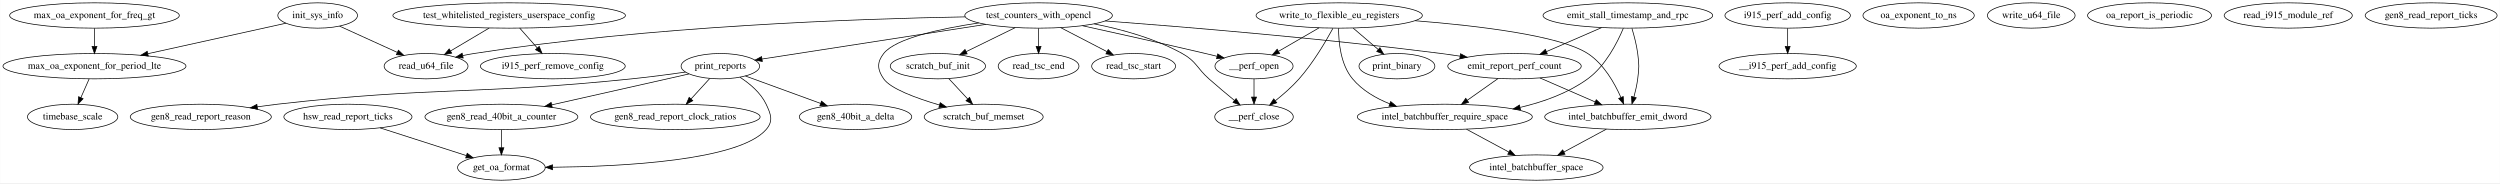
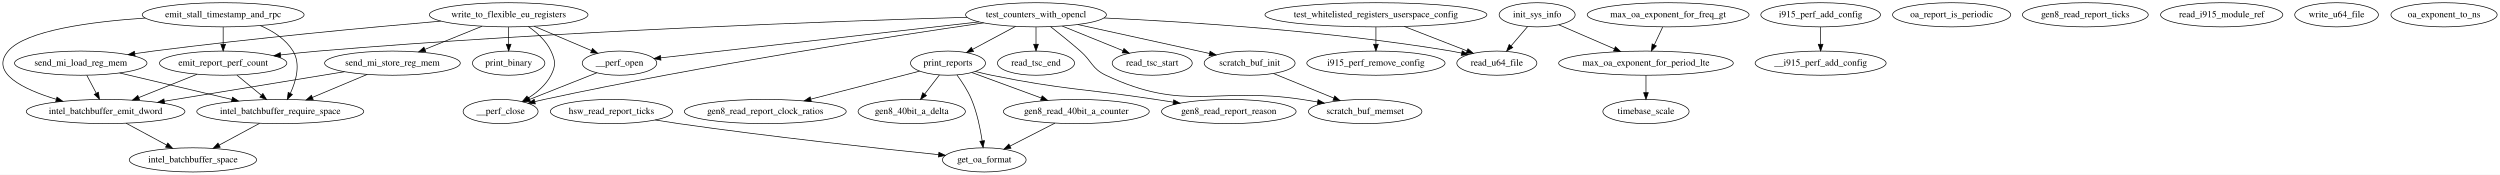
- <svg xmlns="http://www.w3.org/2000/svg" width="3551pt" height="260pt" viewBox="0.00 0.00 3550.58 260.00">
+ <svg xmlns="http://www.w3.org/2000/svg" width="3721pt" height="260pt" viewBox="0.00 0.00 3721.49 260.00">
  <g id="graph0" class="graph" transform="scale(1 1) rotate(0) translate(4 256)">
-     <polygon fill="white" stroke="none" points="-4,4 -4,-256 3546.58,-256 3546.58,4 -4,4" />
+     <polygon fill="white" stroke="none" points="-4,4 -4,-256 3717.49,-256 3717.49,4 -4,4" />
    <g id="node1" class="node">
-       <ellipse fill="none" stroke="black" cx="446.988" cy="-234" rx="56.59" ry="18" />
-       <text text-anchor="middle" x="446.988" y="-230.3" font-family="Times,serif" font-size="14.00">init_sys_info</text>
+       <ellipse fill="none" stroke="black" cx="413.195" cy="-90" rx="124.278" ry="18" />
+       <text text-anchor="middle" x="413.195" y="-86.3" font-family="Times,serif" font-size="14.00">intel_batchbuffer_require_space</text>
    </g>
    <g id="node2" class="node">
-       <ellipse fill="none" stroke="black" cx="129.988" cy="-162" rx="129.977" ry="18" />
-       <text text-anchor="middle" x="129.988" y="-158.3" font-family="Times,serif" font-size="14.00">max_oa_exponent_for_period_lte</text>
+       <ellipse fill="none" stroke="black" cx="283.195" cy="-18" rx="94.783" ry="18" />
+       <text text-anchor="middle" x="283.195" y="-14.3" font-family="Times,serif" font-size="14.00">intel_batchbuffer_space</text>
    </g>
    <g id="edge1" class="edge">
-       <path fill="none" stroke="black" d="M401.907,-223.045C350.902,-211.782 266.992,-193.253 205.854,-179.753" />
-       <polygon fill="black" stroke="black" points="206.384,-176.285 195.864,-177.547 204.874,-183.121 206.384,-176.285" />
+       <path fill="none" stroke="black" d="M382.387,-72.411C364.367,-62.708 341.447,-50.366 322.179,-39.992" />
+       <polygon fill="black" stroke="black" points="323.797,-36.888 313.333,-35.228 320.479,-43.051 323.797,-36.888" />
    </g>
    <g id="node3" class="node">
-       <ellipse fill="none" stroke="black" cx="600.988" cy="-162" rx="59.59" ry="18" />
-       <text text-anchor="middle" x="600.988" y="-158.3" font-family="Times,serif" font-size="14.00">read_u64_file</text>
+       <ellipse fill="none" stroke="black" cx="2044.19" cy="-234" rx="165.171" ry="18" />
+       <text text-anchor="middle" x="2044.19" y="-230.3" font-family="Times,serif" font-size="14.00">test_whitelisted_registers_userspace_config</text>
+     </g>
+     <g id="node4" class="node">
+       <ellipse fill="none" stroke="black" cx="2224.19" cy="-162" rx="59.59" ry="18" />
+       <text text-anchor="middle" x="2224.19" y="-158.3" font-family="Times,serif" font-size="14.00">read_u64_file</text>
    </g>
    <g id="edge2" class="edge">
-       <path fill="none" stroke="black" d="M478.153,-218.834C501.792,-208.089 534.494,-193.225 560.212,-181.535" />
-       <polygon fill="black" stroke="black" points="561.687,-184.709 569.342,-177.385 558.79,-178.337 561.687,-184.709" />
+       <path fill="none" stroke="black" d="M2086.4,-216.588C2114.5,-205.66 2151.36,-191.326 2179.88,-180.233" />
+       <polygon fill="black" stroke="black" points="2181.16,-183.491 2189.21,-176.605 2178.62,-176.967 2181.16,-183.491" />
+     </g>
+     <g id="node5" class="node">
+       <ellipse fill="none" stroke="black" cx="2044.19" cy="-162" rx="102.882" ry="18" />
+       <text text-anchor="middle" x="2044.19" y="-158.3" font-family="Times,serif" font-size="14.00">i915_perf_remove_config</text>
+     </g>
+     <g id="edge3" class="edge">
+       <path fill="none" stroke="black" d="M2044.19,-215.697C2044.19,-207.983 2044.19,-198.712 2044.19,-190.112" />
+       <polygon fill="black" stroke="black" points="2047.69,-190.104 2044.19,-180.104 2040.69,-190.104 2047.69,-190.104" />
+     </g>
+     <g id="node6" class="node">
+       <ellipse fill="none" stroke="black" cx="580.195" cy="-162" rx="100.983" ry="18" />
+       <text text-anchor="middle" x="580.195" y="-158.3" font-family="Times,serif" font-size="14.00">send_mi_store_reg_mem</text>
+     </g>
+     <g id="edge5" class="edge">
+       <path fill="none" stroke="black" d="M542.717,-145.291C518.564,-135.167 486.94,-121.911 460.987,-111.033" />
+       <polygon fill="black" stroke="black" points="462.282,-107.78 451.706,-107.142 459.576,-114.236 462.282,-107.78" />
+     </g>
+     <g id="node7" class="node">
+       <ellipse fill="none" stroke="black" cx="153.195" cy="-90" rx="118.079" ry="18" />
+       <text text-anchor="middle" x="153.195" y="-86.3" font-family="Times,serif" font-size="14.00">intel_batchbuffer_emit_dword</text>
+     </g>
+     <g id="edge4" class="edge">
+       <path fill="none" stroke="black" d="M508.725,-149.284C434.957,-137.191 319.789,-118.311 240.636,-105.335" />
+       <polygon fill="black" stroke="black" points="241.118,-101.867 230.684,-103.703 239.986,-108.775 241.118,-101.867" />
+     </g>
+     <g id="edge31" class="edge">
+       <path fill="none" stroke="black" d="M183.674,-72.588C201.685,-62.89 224.677,-50.51 244.023,-40.092" />
+       <polygon fill="black" stroke="black" points="245.761,-43.132 252.906,-35.309 242.442,-36.968 245.761,-43.132" />
+     </g>
+     <g id="node8" class="node">
+       <ellipse fill="none" stroke="black" cx="2479.19" cy="-234" rx="120.479" ry="18" />
+       <text text-anchor="middle" x="2479.19" y="-230.3" font-family="Times,serif" font-size="14.00">max_oa_exponent_for_freq_gt</text>
+     </g>
+     <g id="node9" class="node">
+       <ellipse fill="none" stroke="black" cx="2446.19" cy="-162" rx="129.977" ry="18" />
+       <text text-anchor="middle" x="2446.19" y="-158.3" font-family="Times,serif" font-size="14.00">max_oa_exponent_for_period_lte</text>
+     </g>
+     <g id="edge6" class="edge">
+       <path fill="none" stroke="black" d="M2471.04,-215.697C2467.28,-207.728 2462.74,-198.1 2458.58,-189.264" />
+       <polygon fill="black" stroke="black" points="2461.69,-187.657 2454.26,-180.104 2455.36,-190.642 2461.69,-187.657" />
+     </g>
+     <g id="node31" class="node">
+       <ellipse fill="none" stroke="black" cx="2446.19" cy="-90" rx="64.189" ry="18" />
+       <text text-anchor="middle" x="2446.19" y="-86.3" font-family="Times,serif" font-size="14.00">timebase_scale</text>
+     </g>
+     <g id="edge37" class="edge">
+       <path fill="none" stroke="black" d="M2446.19,-143.697C2446.19,-135.983 2446.19,-126.712 2446.19,-118.112" />
+       <polygon fill="black" stroke="black" points="2449.69,-118.104 2446.19,-108.104 2442.69,-118.104 2449.69,-118.104" />
+     </g>
+     <g id="node10" class="node">
+       <ellipse fill="none" stroke="black" cx="2284.19" cy="-234" rx="56.59" ry="18" />
+       <text text-anchor="middle" x="2284.19" y="-230.3" font-family="Times,serif" font-size="14.00">init_sys_info</text>
+     </g>
+     <g id="edge7" class="edge">
+       <path fill="none" stroke="black" d="M2269.98,-216.411C2262.61,-207.82 2253.47,-197.159 2245.3,-187.627" />
+       <polygon fill="black" stroke="black" points="2247.89,-185.271 2238.73,-179.956 2242.58,-189.827 2247.89,-185.271" />
+     </g>
+     <g id="edge8" class="edge">
+       <path fill="none" stroke="black" d="M2316.59,-219.003C2340.19,-208.804 2372.53,-194.831 2399,-183.393" />
+       <polygon fill="black" stroke="black" points="2400.67,-186.485 2408.46,-179.306 2397.89,-180.06 2400.67,-186.485" />
+     </g>
+     <g id="node11" class="node">
+       <ellipse fill="none" stroke="black" cx="918.195" cy="-162" rx="55.491" ry="18" />
+       <text text-anchor="middle" x="918.195" y="-158.3" font-family="Times,serif" font-size="14.00">__perf_open</text>
+     </g>
+     <g id="node12" class="node">
+       <ellipse fill="none" stroke="black" cx="741.195" cy="-90" rx="55.79" ry="18" />
+       <text text-anchor="middle" x="741.195" y="-86.3" font-family="Times,serif" font-size="14.00">__perf_close</text>
+     </g>
+     <g id="edge9" class="edge">
+       <path fill="none" stroke="black" d="M884.486,-147.669C856.157,-136.465 815.48,-120.378 784.697,-108.204" />
+       <polygon fill="black" stroke="black" points="785.666,-104.824 775.079,-104.401 783.091,-111.333 785.666,-104.824" />
+     </g>
+     <g id="node13" class="node">
+       <ellipse fill="none" stroke="black" cx="753.195" cy="-234" rx="118.079" ry="18" />
+       <text text-anchor="middle" x="753.195" y="-230.3" font-family="Times,serif" font-size="14.00">write_to_flexible_eu_registers</text>
+     </g>
+     <g id="edge14" class="edge">
+       <path fill="none" stroke="black" d="M713.505,-216.941C688.273,-206.731 655.436,-193.444 628.666,-182.613" />
+       <polygon fill="black" stroke="black" points="629.686,-179.25 619.104,-178.743 627.061,-185.739 629.686,-179.25" />
+     </g>
+     <g id="edge13" class="edge">
+       <path fill="none" stroke="black" d="M791.049,-216.941C816.555,-206.12 850.208,-191.843 876.485,-180.695" />
+       <polygon fill="black" stroke="black" points="877.964,-183.87 885.803,-176.742 875.23,-177.426 877.964,-183.87" />
+     </g>
+     <g id="edge11" class="edge">
+       <path fill="none" stroke="black" d="M782.503,-216.501C795.371,-207.534 809.137,-195.161 816.195,-180 822.947,-165.495 823.552,-158.208 816.195,-144 808.797,-129.715 795.58,-118.457 782.281,-110.059" />
+       <polygon fill="black" stroke="black" points="783.984,-107 773.589,-104.951 780.437,-113.035 783.984,-107" />
+     </g>
+     <g id="node14" class="node">
+       <ellipse fill="none" stroke="black" cx="116.195" cy="-162" rx="98.583" ry="18" />
+       <text text-anchor="middle" x="116.195" y="-158.3" font-family="Times,serif" font-size="14.00">send_mi_load_reg_mem</text>
+     </g>
+     <g id="edge10" class="edge">
+       <path fill="none" stroke="black" d="M652.082,-224.573C545.476,-215.29 372.727,-199.115 224.195,-180 215.278,-178.852 205.963,-177.547 196.703,-176.183" />
+       <polygon fill="black" stroke="black" points="197.106,-172.704 186.698,-174.683 196.069,-179.627 197.106,-172.704" />
+     </g>
+     <g id="node15" class="node">
+       <ellipse fill="none" stroke="black" cx="753.195" cy="-162" rx="53.891" ry="18" />
+       <text text-anchor="middle" x="753.195" y="-158.3" font-family="Times,serif" font-size="14.00">print_binary</text>
+     </g>
+     <g id="edge12" class="edge">
+       <path fill="none" stroke="black" d="M753.195,-215.697C753.195,-207.983 753.195,-198.712 753.195,-190.112" />
+       <polygon fill="black" stroke="black" points="756.695,-190.104 753.195,-180.104 749.695,-190.104 756.695,-190.104" />
+     </g>
+     <g id="edge16" class="edge">
+       <path fill="none" stroke="black" d="M174.164,-147.337C221.881,-136.091 289.762,-120.092 341.001,-108.015" />
+       <polygon fill="black" stroke="black" points="342.086,-111.356 351.017,-105.655 340.48,-104.542 342.086,-111.356" />
+     </g>
+     <g id="edge17" class="edge">
+       <path fill="none" stroke="black" d="M125.151,-144.055C129.405,-136.007 134.587,-126.205 139.333,-117.226" />
+       <polygon fill="black" stroke="black" points="142.485,-118.752 144.064,-108.275 136.296,-115.481 142.485,-118.752" />
+     </g>
+     <g id="node16" class="node">
+       <ellipse fill="none" stroke="black" cx="906.195" cy="-90" rx="90.984" ry="18" />
+       <text text-anchor="middle" x="906.195" y="-86.3" font-family="Times,serif" font-size="14.00">hsw_read_report_ticks</text>
+     </g>
+     <g id="node17" class="node">
+       <ellipse fill="none" stroke="black" cx="1461.19" cy="-18" rx="62.289" ry="18" />
+       <text text-anchor="middle" x="1461.19" y="-14.3" font-family="Times,serif" font-size="14.00">get_oa_format</text>
+     </g>
+     <g id="edge15" class="edge">
+       <path fill="none" stroke="black" d="M971.474,-77.396C983.025,-75.487 994.951,-73.609 1006.19,-72 1143.21,-52.388 1304.23,-34.946 1393.28,-25.788" />
+       <polygon fill="black" stroke="black" points="1393.66,-29.267 1403.25,-24.766 1392.95,-22.304 1393.66,-29.267" />
+     </g>
+     <g id="node18" class="node">
+       <ellipse fill="none" stroke="black" cx="1538.19" cy="-234" rx="104.782" ry="18" />
+       <text text-anchor="middle" x="1538.19" y="-230.3" font-family="Times,serif" font-size="14.00">test_counters_with_opencl</text>
+     </g>
+     <g id="edge24" class="edge">
+       <path fill="none" stroke="black" d="M1639.43,-229.271C1762.35,-223.607 1975.62,-210.117 2156.19,-180 2161.24,-179.158 2166.47,-178.134 2171.67,-177.011" />
+       <polygon fill="black" stroke="black" points="2172.64,-180.381 2181.61,-174.75 2171.08,-173.556 2172.64,-180.381" />
+     </g>
+     <g id="edge23" class="edge">
+       <path fill="none" stroke="black" d="M1453.29,-223.414C1326.57,-209.107 1091,-182.51 979.601,-169.933" />
+       <polygon fill="black" stroke="black" points="979.868,-166.441 969.538,-168.797 979.082,-173.397 979.868,-166.441" />
+     </g>
+     <g id="edge20" class="edge">
+       <path fill="none" stroke="black" d="M1460.3,-221.968C1326.08,-202.451 1042.8,-159.043 806.195,-108 801.591,-107.007 796.823,-105.904 792.056,-104.751" />
+       <polygon fill="black" stroke="black" points="792.877,-101.349 782.328,-102.333 791.188,-108.142 792.877,-101.349" />
    </g>
    <g id="node19" class="node">
-       <ellipse fill="none" stroke="black" cx="98.989" cy="-90" rx="64.189" ry="18" />
-       <text text-anchor="middle" x="98.989" y="-86.3" font-family="Times,serif" font-size="14.00">timebase_scale</text>
-     </g>
-     <g id="edge13" class="edge">
-       <path fill="none" stroke="black" d="M122.326,-143.697C118.797,-135.728 114.533,-126.1 110.62,-117.264" />
-       <polygon fill="black" stroke="black" points="113.813,-115.831 106.563,-108.104 107.412,-118.665 113.813,-115.831" />
-     </g>
-     <g id="node4" class="node">
-       <ellipse fill="none" stroke="black" cx="718.988" cy="-234" rx="165.171" ry="18" />
-       <text text-anchor="middle" x="718.988" y="-230.3" font-family="Times,serif" font-size="14.00">test_whitelisted_registers_userspace_config</text>
-     </g>
-     <g id="edge3" class="edge">
-       <path fill="none" stroke="black" d="M690.725,-216.233C674.235,-206.451 653.302,-194.033 635.802,-183.652" />
-       <polygon fill="black" stroke="black" points="637.391,-180.525 627.005,-178.434 633.82,-186.546 637.391,-180.525" />
-     </g>
-     <g id="node5" class="node">
-       <ellipse fill="none" stroke="black" cx="780.988" cy="-162" rx="102.882" ry="18" />
-       <text text-anchor="middle" x="780.988" y="-158.3" font-family="Times,serif" font-size="14.00">i915_perf_remove_config</text>
-     </g>
-     <g id="edge4" class="edge">
-       <path fill="none" stroke="black" d="M733.997,-216.055C741.501,-207.583 750.725,-197.168 759.009,-187.815" />
-       <polygon fill="black" stroke="black" points="761.677,-190.082 765.687,-180.275 756.437,-185.441 761.677,-190.082" />
-     </g>
-     <g id="node6" class="node">
-       <ellipse fill="none" stroke="black" cx="129.988" cy="-234" rx="120.479" ry="18" />
-       <text text-anchor="middle" x="129.988" y="-230.3" font-family="Times,serif" font-size="14.00">max_oa_exponent_for_freq_gt</text>
-     </g>
-     <g id="edge5" class="edge">
-       <path fill="none" stroke="black" d="M129.988,-215.697C129.988,-207.983 129.988,-198.712 129.988,-190.112" />
-       <polygon fill="black" stroke="black" points="133.489,-190.104 129.988,-180.104 126.489,-190.104 133.489,-190.104" />
-     </g>
-     <g id="node7" class="node">
-       <ellipse fill="none" stroke="black" cx="2146.99" cy="-162" rx="94.783" ry="18" />
-       <text text-anchor="middle" x="2146.99" y="-158.3" font-family="Times,serif" font-size="14.00">emit_report_perf_count</text>
-     </g>
-     <g id="node8" class="node">
-       <ellipse fill="none" stroke="black" cx="2307.99" cy="-90" rx="118.079" ry="18" />
-       <text text-anchor="middle" x="2307.99" y="-86.3" font-family="Times,serif" font-size="14.00">intel_batchbuffer_emit_dword</text>
-     </g>
-     <g id="edge6" class="edge">
-       <path fill="none" stroke="black" d="M2183.12,-145.291C2206.3,-135.211 2236.63,-122.027 2261.58,-111.176" />
-       <polygon fill="black" stroke="black" points="2263.09,-114.34 2270.86,-107.142 2260.29,-107.92 2263.09,-114.34" />
-     </g>
-     <g id="node9" class="node">
-       <ellipse fill="none" stroke="black" cx="2047.99" cy="-90" rx="124.278" ry="18" />
-       <text text-anchor="middle" x="2047.99" y="-86.3" font-family="Times,serif" font-size="14.00">intel_batchbuffer_require_space</text>
-     </g>
-     <g id="edge7" class="edge">
-       <path fill="none" stroke="black" d="M2123.53,-144.411C2110.55,-135.237 2094.24,-123.704 2080.1,-113.705" />
-       <polygon fill="black" stroke="black" points="2081.81,-110.628 2071.62,-107.713 2077.77,-116.344 2081.81,-110.628" />
-     </g>
-     <g id="node16" class="node">
-       <ellipse fill="none" stroke="black" cx="2177.99" cy="-18" rx="94.783" ry="18" />
-       <text text-anchor="middle" x="2177.99" y="-14.3" font-family="Times,serif" font-size="14.00">intel_batchbuffer_space</text>
-     </g>
-     <g id="edge14" class="edge">
-       <path fill="none" stroke="black" d="M2277.51,-72.588C2259.5,-62.89 2236.51,-50.51 2217.16,-40.092" />
-       <polygon fill="black" stroke="black" points="2218.74,-36.968 2208.28,-35.309 2215.42,-43.132 2218.74,-36.968" />
-     </g>
-     <g id="edge11" class="edge">
-       <path fill="none" stroke="black" d="M2078.8,-72.411C2096.82,-62.708 2119.74,-50.366 2139,-39.992" />
-       <polygon fill="black" stroke="black" points="2140.7,-43.051 2147.85,-35.228 2137.39,-36.888 2140.7,-43.051" />
-     </g>
-     <g id="node10" class="node">
-       <ellipse fill="none" stroke="black" cx="2534.99" cy="-234" rx="89.084" ry="18" />
-       <text text-anchor="middle" x="2534.99" y="-230.3" font-family="Times,serif" font-size="14.00">i915_perf_add_config</text>
-     </g>
-     <g id="node11" class="node">
-       <ellipse fill="none" stroke="black" cx="2534.99" cy="-162" rx="97.483" ry="18" />
-       <text text-anchor="middle" x="2534.99" y="-158.3" font-family="Times,serif" font-size="14.00">__i915_perf_add_config</text>
-     </g>
-     <g id="edge8" class="edge">
-       <path fill="none" stroke="black" d="M2534.99,-215.697C2534.99,-207.983 2534.99,-198.712 2534.99,-190.112" />
-       <polygon fill="black" stroke="black" points="2538.49,-190.104 2534.99,-180.104 2531.49,-190.104 2538.49,-190.104" />
-     </g>
-     <g id="node12" class="node">
-       <ellipse fill="none" stroke="black" cx="489.988" cy="-90" rx="90.984" ry="18" />
-       <text text-anchor="middle" x="489.988" y="-86.3" font-family="Times,serif" font-size="14.00">hsw_read_report_ticks</text>
-     </g>
-     <g id="node13" class="node">
-       <ellipse fill="none" stroke="black" cx="707.988" cy="-18" rx="62.289" ry="18" />
-       <text text-anchor="middle" x="707.988" y="-14.3" font-family="Times,serif" font-size="14.00">get_oa_format</text>
-     </g>
-     <g id="edge9" class="edge">
-       <path fill="none" stroke="black" d="M535.688,-74.326C571.562,-62.807 621.433,-46.793 658.295,-34.957" />
-       <polygon fill="black" stroke="black" points="659.395,-38.279 667.846,-31.89 657.255,-31.615 659.395,-38.279" />
-     </g>
-     <g id="node14" class="node">
-       <ellipse fill="none" stroke="black" cx="1776.99" cy="-162" rx="55.491" ry="18" />
-       <text text-anchor="middle" x="1776.99" y="-158.3" font-family="Times,serif" font-size="14.00">__perf_open</text>
-     </g>
-     <g id="node15" class="node">
-       <ellipse fill="none" stroke="black" cx="1776.99" cy="-90" rx="55.79" ry="18" />
-       <text text-anchor="middle" x="1776.99" y="-86.3" font-family="Times,serif" font-size="14.00">__perf_close</text>
-     </g>
-     <g id="edge10" class="edge">
-       <path fill="none" stroke="black" d="M1776.99,-143.697C1776.99,-135.983 1776.99,-126.712 1776.99,-118.112" />
-       <polygon fill="black" stroke="black" points="1780.49,-118.104 1776.99,-108.104 1773.49,-118.104 1780.49,-118.104" />
-     </g>
-     <g id="node17" class="node">
-       <ellipse fill="none" stroke="black" cx="1327.99" cy="-162" rx="67.688" ry="18" />
-       <text text-anchor="middle" x="1327.99" y="-158.3" font-family="Times,serif" font-size="14.00">scratch_buf_init</text>
-     </g>
-     <g id="node18" class="node">
-       <ellipse fill="none" stroke="black" cx="1392.99" cy="-90" rx="84.485" ry="18" />
-       <text text-anchor="middle" x="1392.99" y="-86.3" font-family="Times,serif" font-size="14.00">scratch_buf_memset</text>
-     </g>
-     <g id="edge12" class="edge">
-       <path fill="none" stroke="black" d="M1343.39,-144.411C1351.45,-135.734 1361.47,-124.946 1370.39,-115.342" />
-       <polygon fill="black" stroke="black" points="1373,-117.666 1377.24,-107.956 1367.87,-112.903 1373,-117.666" />
+       <ellipse fill="none" stroke="black" cx="1407.19" cy="-162" rx="55.79" ry="18" />
+       <text text-anchor="middle" x="1407.19" y="-158.3" font-family="Times,serif" font-size="14.00">print_reports</text>
+     </g>
+     <g id="edge18" class="edge">
+       <path fill="none" stroke="black" d="M1507.81,-216.765C1488.67,-206.538 1463.85,-193.276 1443.65,-182.483" />
+       <polygon fill="black" stroke="black" points="1445.21,-179.343 1434.74,-177.717 1441.91,-185.517 1445.21,-179.343" />
    </g>
    <g id="node20" class="node">
-       <ellipse fill="none" stroke="black" cx="707.988" cy="-90" rx="108.581" ry="18" />
-       <text text-anchor="middle" x="707.988" y="-86.3" font-family="Times,serif" font-size="14.00">gen8_read_40bit_a_counter</text>
-     </g>
-     <g id="edge15" class="edge">
-       <path fill="none" stroke="black" d="M707.988,-71.697C707.988,-63.983 707.988,-54.712 707.988,-46.112" />
-       <polygon fill="black" stroke="black" points="711.489,-46.104 707.988,-36.104 704.489,-46.104 711.489,-46.104" />
+       <ellipse fill="none" stroke="black" cx="2028.19" cy="-90" rx="84.485" ry="18" />
+       <text text-anchor="middle" x="2028.19" y="-86.3" font-family="Times,serif" font-size="14.00">scratch_buf_memset</text>
+     </g>
+     <g id="edge19" class="edge">
+       <path fill="none" stroke="black" d="M1559.96,-216.25C1573.01,-206.032 1589.8,-192.561 1604.19,-180 1621.72,-164.704 1621.15,-153.92 1642.19,-144 1760.47,-88.242 1804.92,-127.643 1934.19,-108 1941.75,-106.853 1949.62,-105.568 1957.46,-104.232" />
+       <polygon fill="black" stroke="black" points="1958.09,-107.676 1967.35,-102.52 1956.9,-100.778 1958.09,-107.676" />
    </g>
    <g id="node21" class="node">
-       <ellipse fill="none" stroke="black" cx="1897.99" cy="-234" rx="118.079" ry="18" />
-       <text text-anchor="middle" x="1897.99" y="-230.3" font-family="Times,serif" font-size="14.00">write_to_flexible_eu_registers</text>
-     </g>
-     <g id="edge16" class="edge">
-       <path fill="none" stroke="black" d="M2005.86,-226.549C2094.43,-219.499 2211.47,-205.618 2250.99,-180 2273.61,-165.334 2289.05,-138.179 2298.09,-117.705" />
-       <polygon fill="black" stroke="black" points="2301.4,-118.852 2302.02,-108.275 2294.94,-116.16 2301.4,-118.852" />
-     </g>
-     <g id="edge20" class="edge">
-       <path fill="none" stroke="black" d="M1897.13,-215.887C1897.07,-196.306 1899.92,-164.33 1916.99,-144 1930.67,-127.697 1950.13,-116.357 1969.87,-108.489" />
-       <polygon fill="black" stroke="black" points="1971.1,-111.768 1979.25,-105.005 1968.66,-105.206 1971.1,-111.768" />
-     </g>
-     <g id="edge19" class="edge">
-       <path fill="none" stroke="black" d="M1869.31,-216.411C1852.17,-206.496 1830.27,-193.824 1812.1,-183.312" />
-       <polygon fill="black" stroke="black" points="1813.39,-180.016 1802.98,-178.038 1809.89,-186.075 1813.39,-180.016" />
-     </g>
-     <g id="edge17" class="edge">
-       <path fill="none" stroke="black" d="M1889.11,-215.852C1878.93,-197.092 1861.05,-166.673 1840.99,-144 1830.99,-132.698 1818.47,-121.783 1807.17,-112.825" />
-       <polygon fill="black" stroke="black" points="1809.26,-110.017 1799.21,-106.672 1804.98,-115.556 1809.26,-110.017" />
+       <ellipse fill="none" stroke="black" cx="1856.19" cy="-162" rx="67.688" ry="18" />
+       <text text-anchor="middle" x="1856.19" y="-158.3" font-family="Times,serif" font-size="14.00">scratch_buf_init</text>
+     </g>
+     <g id="edge21" class="edge">
+       <path fill="none" stroke="black" d="M1600.38,-219.46C1649.27,-208.796 1719.09,-193.524 1780.19,-180 1785.48,-178.831 1790.96,-177.613 1796.46,-176.388" />
+       <polygon fill="black" stroke="black" points="1797.33,-179.781 1806.33,-174.188 1795.8,-172.948 1797.33,-179.781" />
    </g>
    <g id="node22" class="node">
-       <ellipse fill="none" stroke="black" cx="1979.99" cy="-162" rx="53.891" ry="18" />
-       <text text-anchor="middle" x="1979.99" y="-158.3" font-family="Times,serif" font-size="14.00">print_binary</text>
-     </g>
-     <g id="edge18" class="edge">
-       <path fill="none" stroke="black" d="M1917.84,-216.055C1928.54,-206.916 1941.9,-195.514 1953.48,-185.626" />
-       <polygon fill="black" stroke="black" points="1955.83,-188.222 1961.17,-179.068 1951.29,-182.898 1955.83,-188.222" />
+       <ellipse fill="none" stroke="black" cx="1711.19" cy="-162" rx="59.59" ry="18" />
+       <text text-anchor="middle" x="1711.19" y="-158.3" font-family="Times,serif" font-size="14.00">read_tsc_start</text>
+     </g>
+     <g id="edge22" class="edge">
+       <path fill="none" stroke="black" d="M1577.45,-217.116C1604.29,-206.255 1639.89,-191.851 1667.61,-180.634" />
+       <polygon fill="black" stroke="black" points="1669.11,-183.806 1677.06,-176.811 1666.48,-177.317 1669.11,-183.806" />
    </g>
    <g id="node23" class="node">
-       <ellipse fill="none" stroke="black" cx="2307.99" cy="-234" rx="120.479" ry="18" />
-       <text text-anchor="middle" x="2307.99" y="-230.3" font-family="Times,serif" font-size="14.00">emit_stall_timestamp_and_rpc</text>
-     </g>
-     <g id="edge23" class="edge">
-       <path fill="none" stroke="black" d="M2270.65,-216.765C2247.25,-206.594 2216.96,-193.421 2192.21,-182.661" />
-       <polygon fill="black" stroke="black" points="2193.59,-179.443 2183.02,-178.666 2190.79,-185.863 2193.59,-179.443" />
-     </g>
-     <g id="edge21" class="edge">
-       <path fill="none" stroke="black" d="M2313.81,-215.56C2316.92,-205.33 2320.42,-192.08 2321.99,-180 2324.05,-164.133 2324.05,-159.867 2321.99,-144 2320.89,-135.506 2318.83,-126.434 2316.62,-118.24" />
-       <polygon fill="black" stroke="black" points="2319.93,-117.087 2313.81,-108.44 2313.2,-119.017 2319.93,-117.087" />
-     </g>
-     <g id="edge22" class="edge">
-       <path fill="none" stroke="black" d="M2301.56,-215.823C2293.08,-195.565 2276.22,-162.333 2250.99,-144 2223.15,-123.774 2188.21,-111.258 2155.2,-103.517" />
-       <polygon fill="black" stroke="black" points="2155.55,-100.009 2145.03,-101.264 2154.04,-106.844 2155.55,-100.009" />
+       <ellipse fill="none" stroke="black" cx="328.195" cy="-162" rx="94.783" ry="18" />
+       <text text-anchor="middle" x="328.195" y="-158.3" font-family="Times,serif" font-size="14.00">emit_report_perf_count</text>
+     </g>
+     <g id="edge25" class="edge">
+       <path fill="none" stroke="black" d="M1435.68,-230.285C1245.22,-224.715 823.978,-209.919 470.195,-180 451.845,-178.448 432.208,-176.369 413.571,-174.197" />
+       <polygon fill="black" stroke="black" points="413.974,-170.721 403.632,-173.02 413.151,-177.672 413.974,-170.721" />
    </g>
    <g id="node24" class="node">
-       <ellipse fill="none" stroke="black" cx="1470.99" cy="-234" rx="104.782" ry="18" />
-       <text text-anchor="middle" x="1470.99" y="-230.3" font-family="Times,serif" font-size="14.00">test_counters_with_opencl</text>
+       <ellipse fill="none" stroke="black" cx="1538.19" cy="-162" rx="57.391" ry="18" />
+       <text text-anchor="middle" x="1538.19" y="-158.3" font-family="Times,serif" font-size="14.00">read_tsc_end</text>
+     </g>
+     <g id="edge26" class="edge">
+       <path fill="none" stroke="black" d="M1538.19,-215.697C1538.19,-207.983 1538.19,-198.712 1538.19,-190.112" />
+       <polygon fill="black" stroke="black" points="1541.69,-190.104 1538.19,-180.104 1534.69,-190.104 1541.69,-190.104" />
    </g>
    <g id="edge32" class="edge">
-       <path fill="none" stroke="black" d="M1366.83,-232.05C1213.23,-229.311 917.303,-218.923 668.988,-180 663.86,-179.196 658.553,-178.188 653.269,-177.066" />
-       <polygon fill="black" stroke="black" points="653.714,-173.579 643.189,-174.793 652.174,-180.407 653.714,-173.579" />
+       <path fill="none" stroke="black" d="M1420.6,-144.262C1427.99,-134.267 1436.74,-121.017 1442.19,-108 1450.48,-88.239 1455.32,-64.437 1458.04,-46.422" />
+       <polygon fill="black" stroke="black" points="1461.53,-46.685 1459.44,-36.3 1454.6,-45.727 1461.53,-46.685" />
+     </g>
+     <g id="node25" class="node">
+       <ellipse fill="none" stroke="black" cx="1598.19" cy="-90" rx="108.581" ry="18" />
+       <text text-anchor="middle" x="1598.19" y="-86.3" font-family="Times,serif" font-size="14.00">gen8_read_40bit_a_counter</text>
+     </g>
+     <g id="edge34" class="edge">
+       <path fill="none" stroke="black" d="M1442.67,-147.998C1471.74,-137.346 1513.27,-122.123 1546.11,-110.088" />
+       <polygon fill="black" stroke="black" points="1547.38,-113.352 1555.56,-106.625 1544.97,-106.78 1547.38,-113.352" />
+     </g>
+     <g id="node28" class="node">
+       <ellipse fill="none" stroke="black" cx="1825.19" cy="-90" rx="100.182" ry="18" />
+       <text text-anchor="middle" x="1825.19" y="-86.3" font-family="Times,serif" font-size="14.00">gen8_read_report_reason</text>
+     </g>
+     <g id="edge33" class="edge">
+       <path fill="none" stroke="black" d="M1447.95,-149.613C1455.95,-147.584 1464.31,-145.608 1472.19,-144 1579.6,-122.099 1607.82,-124.446 1716.19,-108 1724.72,-106.706 1733.63,-105.34 1742.51,-103.969" />
+       <polygon fill="black" stroke="black" points="1743.16,-107.411 1752.5,-102.422 1742.09,-100.493 1743.16,-107.411" />
+     </g>
+     <g id="node29" class="node">
+       <ellipse fill="none" stroke="black" cx="1135.19" cy="-90" rx="120.479" ry="18" />
+       <text text-anchor="middle" x="1135.19" y="-86.3" font-family="Times,serif" font-size="14.00">gen8_read_report_clock_ratios</text>
+     </g>
+     <g id="edge35" class="edge">
+       <path fill="none" stroke="black" d="M1364.99,-150.139C1321.77,-139.015 1253.89,-121.547 1203.1,-108.475" />
+       <polygon fill="black" stroke="black" points="1203.73,-105.025 1193.18,-105.922 1201.99,-111.804 1203.73,-105.025" />
+     </g>
+     <g id="node30" class="node">
+       <ellipse fill="none" stroke="black" cx="1353.19" cy="-90" rx="79.886" ry="18" />
+       <text text-anchor="middle" x="1353.19" y="-86.3" font-family="Times,serif" font-size="14.00">gen8_40bit_a_delta</text>
+     </g>
+     <g id="edge36" class="edge">
+       <path fill="none" stroke="black" d="M1394.4,-144.411C1387.84,-135.906 1379.71,-125.372 1372.41,-115.914" />
+       <polygon fill="black" stroke="black" points="1375.15,-113.736 1366.28,-107.956 1369.61,-118.012 1375.15,-113.736" />
+     </g>
+     <g id="edge41" class="edge">
+       <path fill="none" stroke="black" d="M1891.83,-146.496C1917.82,-135.918 1953.29,-121.484 1981.54,-109.988" />
+       <polygon fill="black" stroke="black" points="1982.87,-113.223 1990.82,-106.212 1980.24,-106.74 1982.87,-113.223" />
+     </g>
+     <g id="edge28" class="edge">
+       <path fill="none" stroke="black" d="M348.771,-144.055C359.629,-135.113 373.117,-124.005 384.941,-114.268" />
+       <polygon fill="black" stroke="black" points="387.314,-116.848 392.808,-107.789 382.864,-111.444 387.314,-116.848" />
+     </g>
+     <g id="edge27" class="edge">
+       <path fill="none" stroke="black" d="M289.357,-145.465C263.775,-135.232 230.057,-121.745 202.575,-110.752" />
+       <polygon fill="black" stroke="black" points="203.722,-107.441 193.138,-106.977 201.123,-113.941 203.722,-107.441" />
    </g>
    <g id="edge29" class="edge">
-       <path fill="none" stroke="black" d="M1565.59,-226.263C1679.21,-217.704 1875.43,-201.43 2042.99,-180 2051.62,-178.895 2060.64,-177.614 2069.61,-176.26" />
-       <polygon fill="black" stroke="black" points="2070.33,-179.69 2079.68,-174.705 2069.26,-172.772 2070.33,-179.69" />
-     </g>
-     <g id="edge26" class="edge">
-       <path fill="none" stroke="black" d="M1533.45,-219.418C1581.28,-208.921 1648.88,-193.888 1707.99,-180 1713.32,-178.748 1718.87,-177.419 1724.42,-176.077" />
-       <polygon fill="black" stroke="black" points="1725.44,-179.43 1734.33,-173.663 1723.78,-172.629 1725.44,-179.43" />
-     </g>
-     <g id="edge31" class="edge">
-       <path fill="none" stroke="black" d="M1550.02,-222.048C1589.36,-214.27 1636.59,-201.294 1674.99,-180 1695.33,-168.718 1695.58,-159.428 1712.99,-144 1724.63,-133.684 1737.82,-122.656 1749.19,-113.345" />
-       <polygon fill="black" stroke="black" points="1751.55,-115.933 1757.1,-106.904 1747.13,-110.506 1751.55,-115.933" />
-     </g>
-     <g id="edge24" class="edge">
-       <path fill="none" stroke="black" d="M1437.82,-216.765C1417.03,-206.587 1390.1,-193.403 1368.11,-182.639" />
-       <polygon fill="black" stroke="black" points="1369.54,-179.442 1359.02,-178.189 1366.46,-185.729 1369.54,-179.442" />
-     </g>
-     <g id="edge27" class="edge">
-       <path fill="none" stroke="black" d="M1386.01,-223.392C1331.52,-215.281 1267.91,-201.488 1250.99,-180 1241.09,-167.431 1241.86,-157.144 1250.99,-144 1260.68,-130.031 1296.78,-116.658 1330.15,-106.84" />
-       <polygon fill="black" stroke="black" points="1331.28,-110.158 1339.93,-104.039 1329.35,-103.429 1331.28,-110.158" />
-     </g>
-     <g id="node25" class="node">
-       <ellipse fill="none" stroke="black" cx="1018.99" cy="-162" rx="55.79" ry="18" />
-       <text text-anchor="middle" x="1018.99" y="-158.3" font-family="Times,serif" font-size="14.00">print_reports</text>
-     </g>
-     <g id="edge25" class="edge">
-       <path fill="none" stroke="black" d="M1396.1,-221.402C1306.95,-207.597 1159.93,-184.827 1078.29,-172.183" />
-       <polygon fill="black" stroke="black" points="1078.6,-168.69 1068.18,-170.618 1077.52,-175.607 1078.6,-168.69" />
+       <path fill="none" stroke="black" d="M1566.42,-72.765C1546.45,-62.562 1520.57,-49.339 1499.48,-38.559" />
+       <polygon fill="black" stroke="black" points="1500.96,-35.386 1490.46,-33.952 1497.77,-41.619 1500.96,-35.386" />
    </g>
    <g id="node26" class="node">
-       <ellipse fill="none" stroke="black" cx="1470.99" cy="-162" rx="57.391" ry="18" />
-       <text text-anchor="middle" x="1470.99" y="-158.3" font-family="Times,serif" font-size="14.00">read_tsc_end</text>
-     </g>
-     <g id="edge28" class="edge">
-       <path fill="none" stroke="black" d="M1470.99,-215.697C1470.99,-207.983 1470.99,-198.712 1470.99,-190.112" />
-       <polygon fill="black" stroke="black" points="1474.49,-190.104 1470.99,-180.104 1467.49,-190.104 1474.49,-190.104" />
+       <ellipse fill="none" stroke="black" cx="2706.19" cy="-234" rx="89.084" ry="18" />
+       <text text-anchor="middle" x="2706.19" y="-230.3" font-family="Times,serif" font-size="14.00">i915_perf_add_config</text>
    </g>
    <g id="node27" class="node">
-       <ellipse fill="none" stroke="black" cx="1605.99" cy="-162" rx="59.59" ry="18" />
-       <text text-anchor="middle" x="1605.99" y="-158.3" font-family="Times,serif" font-size="14.00">read_tsc_start</text>
+       <ellipse fill="none" stroke="black" cx="2706.19" cy="-162" rx="97.483" ry="18" />
+       <text text-anchor="middle" x="2706.19" y="-158.3" font-family="Times,serif" font-size="14.00">__i915_perf_add_config</text>
    </g>
    <g id="edge30" class="edge">
-       <path fill="none" stroke="black" d="M1502.3,-216.765C1521.98,-206.562 1547.48,-193.339 1568.27,-182.56" />
-       <polygon fill="black" stroke="black" points="1569.89,-185.663 1577.15,-177.952 1566.66,-179.448 1569.89,-185.663" />
-     </g>
-     <g id="edge34" class="edge">
-       <path fill="none" stroke="black" d="M1046.83,-146.267C1060.75,-137.254 1076.24,-124.309 1083.99,-108 1090.85,-93.547 1094.48,-84.078 1083.99,-72 1045.52,-27.724 878.846,-19.393 780.796,-18.429" />
-       <polygon fill="black" stroke="black" points="780.679,-14.928 770.653,-18.353 780.626,-21.928 780.679,-14.928" />
-     </g>
-     <g id="edge35" class="edge">
-       <path fill="none" stroke="black" d="M974.43,-150.971C923.518,-139.511 839.499,-120.6 779.419,-107.078" />
-       <polygon fill="black" stroke="black" points="780.142,-103.653 769.618,-104.872 778.605,-110.482 780.142,-103.653" />
-     </g>
-     <g id="node28" class="node">
-       <ellipse fill="none" stroke="black" cx="954.988" cy="-90" rx="120.479" ry="18" />
-       <text text-anchor="middle" x="954.988" y="-86.3" font-family="Times,serif" font-size="14.00">gen8_read_report_clock_ratios</text>
-     </g>
-     <g id="edge33" class="edge">
-       <path fill="none" stroke="black" d="M1003.82,-144.411C995.888,-135.734 986.025,-124.946 977.244,-115.342" />
-       <polygon fill="black" stroke="black" points="979.822,-112.975 970.491,-107.956 974.656,-117.698 979.822,-112.975" />
-     </g>
-     <g id="node29" class="node">
-       <ellipse fill="none" stroke="black" cx="1210.99" cy="-90" rx="79.886" ry="18" />
-       <text text-anchor="middle" x="1210.99" y="-86.3" font-family="Times,serif" font-size="14.00">gen8_40bit_a_delta</text>
-     </g>
-     <g id="edge36" class="edge">
-       <path fill="none" stroke="black" d="M1054.65,-147.998C1084.66,-137.058 1127.89,-121.296 1161.29,-109.12" />
-       <polygon fill="black" stroke="black" points="1162.67,-112.34 1170.87,-105.626 1160.28,-105.763 1162.67,-112.34" />
-     </g>
-     <g id="node30" class="node">
-       <ellipse fill="none" stroke="black" cx="280.988" cy="-90" rx="100.182" ry="18" />
-       <text text-anchor="middle" x="280.988" y="-86.3" font-family="Times,serif" font-size="14.00">gen8_read_report_reason</text>
-     </g>
-     <g id="edge37" class="edge">
-       <path fill="none" stroke="black" d="M969.404,-153.58C946.23,-150.299 918.239,-146.604 892.988,-144 670.044,-121.005 612.684,-133.291 389.988,-108 380.667,-106.941 370.921,-105.665 361.256,-104.294" />
-       <polygon fill="black" stroke="black" points="361.634,-100.812 351.234,-102.836 360.626,-107.739 361.634,-100.812" />
-     </g>
-     <g id="node31" class="node">
-       <ellipse fill="none" stroke="black" cx="2720.99" cy="-234" rx="79.087" ry="18" />
-       <text text-anchor="middle" x="2720.99" y="-230.3" font-family="Times,serif" font-size="14.00">oa_exponent_to_ns</text>
+       <path fill="none" stroke="black" d="M2706.19,-215.697C2706.19,-207.983 2706.19,-198.712 2706.19,-190.112" />
+       <polygon fill="black" stroke="black" points="2709.69,-190.104 2706.19,-180.104 2702.69,-190.104 2709.69,-190.104" />
    </g>
    <g id="node32" class="node">
-       <ellipse fill="none" stroke="black" cx="2880.99" cy="-234" rx="62.289" ry="18" />
-       <text text-anchor="middle" x="2880.99" y="-230.3" font-family="Times,serif" font-size="14.00">write_u64_file</text>
+       <ellipse fill="none" stroke="black" cx="328.195" cy="-234" rx="120.479" ry="18" />
+       <text text-anchor="middle" x="328.195" y="-230.3" font-family="Times,serif" font-size="14.00">emit_stall_timestamp_and_rpc</text>
+     </g>
+     <g id="edge38" class="edge">
+       <path fill="none" stroke="black" d="M383.549,-217.906C402.324,-209.853 421.289,-197.797 432.195,-180 443.864,-160.957 436.853,-135.807 428.233,-117.102" />
+       <polygon fill="black" stroke="black" points="431.272,-115.353 423.669,-107.974 425.011,-118.483 431.272,-115.353" />
+     </g>
+     <g id="edge40" class="edge">
+       <path fill="none" stroke="black" d="M212.255,-229.143C131.71,-223.738 34.327,-210.816 8.195,-180 -19.565,-147.264 30.909,-123.016 79.745,-108.167" />
+       <polygon fill="black" stroke="black" points="80.852,-111.49 89.467,-105.323 78.886,-104.772 80.852,-111.49" />
+     </g>
+     <g id="edge39" class="edge">
+       <path fill="none" stroke="black" d="M328.195,-215.697C328.195,-207.983 328.195,-198.712 328.195,-190.112" />
+       <polygon fill="black" stroke="black" points="331.695,-190.104 328.195,-180.104 324.695,-190.104 331.695,-190.104" />
    </g>
    <g id="node33" class="node">
-       <ellipse fill="none" stroke="black" cx="3048.99" cy="-234" rx="87.985" ry="18" />
-       <text text-anchor="middle" x="3048.99" y="-230.3" font-family="Times,serif" font-size="14.00">oa_report_is_periodic</text>
+       <ellipse fill="none" stroke="black" cx="2901.19" cy="-234" rx="87.985" ry="18" />
+       <text text-anchor="middle" x="2901.19" y="-230.3" font-family="Times,serif" font-size="14.00">oa_report_is_periodic</text>
    </g>
    <g id="node34" class="node">
-       <ellipse fill="none" stroke="black" cx="3245.99" cy="-234" rx="90.984" ry="18" />
-       <text text-anchor="middle" x="3245.99" y="-230.3" font-family="Times,serif" font-size="14.00">read_i915_module_ref</text>
+       <ellipse fill="none" stroke="black" cx="3100.19" cy="-234" rx="93.683" ry="18" />
+       <text text-anchor="middle" x="3100.19" y="-230.3" font-family="Times,serif" font-size="14.00">gen8_read_report_ticks</text>
    </g>
    <g id="node35" class="node">
-       <ellipse fill="none" stroke="black" cx="3448.99" cy="-234" rx="93.683" ry="18" />
-       <text text-anchor="middle" x="3448.99" y="-230.3" font-family="Times,serif" font-size="14.00">gen8_read_report_ticks</text>
+       <ellipse fill="none" stroke="black" cx="3303.19" cy="-234" rx="90.984" ry="18" />
+       <text text-anchor="middle" x="3303.19" y="-230.3" font-family="Times,serif" font-size="14.00">read_i915_module_ref</text>
+     </g>
+     <g id="node36" class="node">
+       <ellipse fill="none" stroke="black" cx="3474.19" cy="-234" rx="62.289" ry="18" />
+       <text text-anchor="middle" x="3474.19" y="-230.3" font-family="Times,serif" font-size="14.00">write_u64_file</text>
+     </g>
+     <g id="node37" class="node">
+       <ellipse fill="none" stroke="black" cx="3634.19" cy="-234" rx="79.087" ry="18" />
+       <text text-anchor="middle" x="3634.19" y="-230.3" font-family="Times,serif" font-size="14.00">oa_exponent_to_ns</text>
    </g>
  </g>
</svg>
